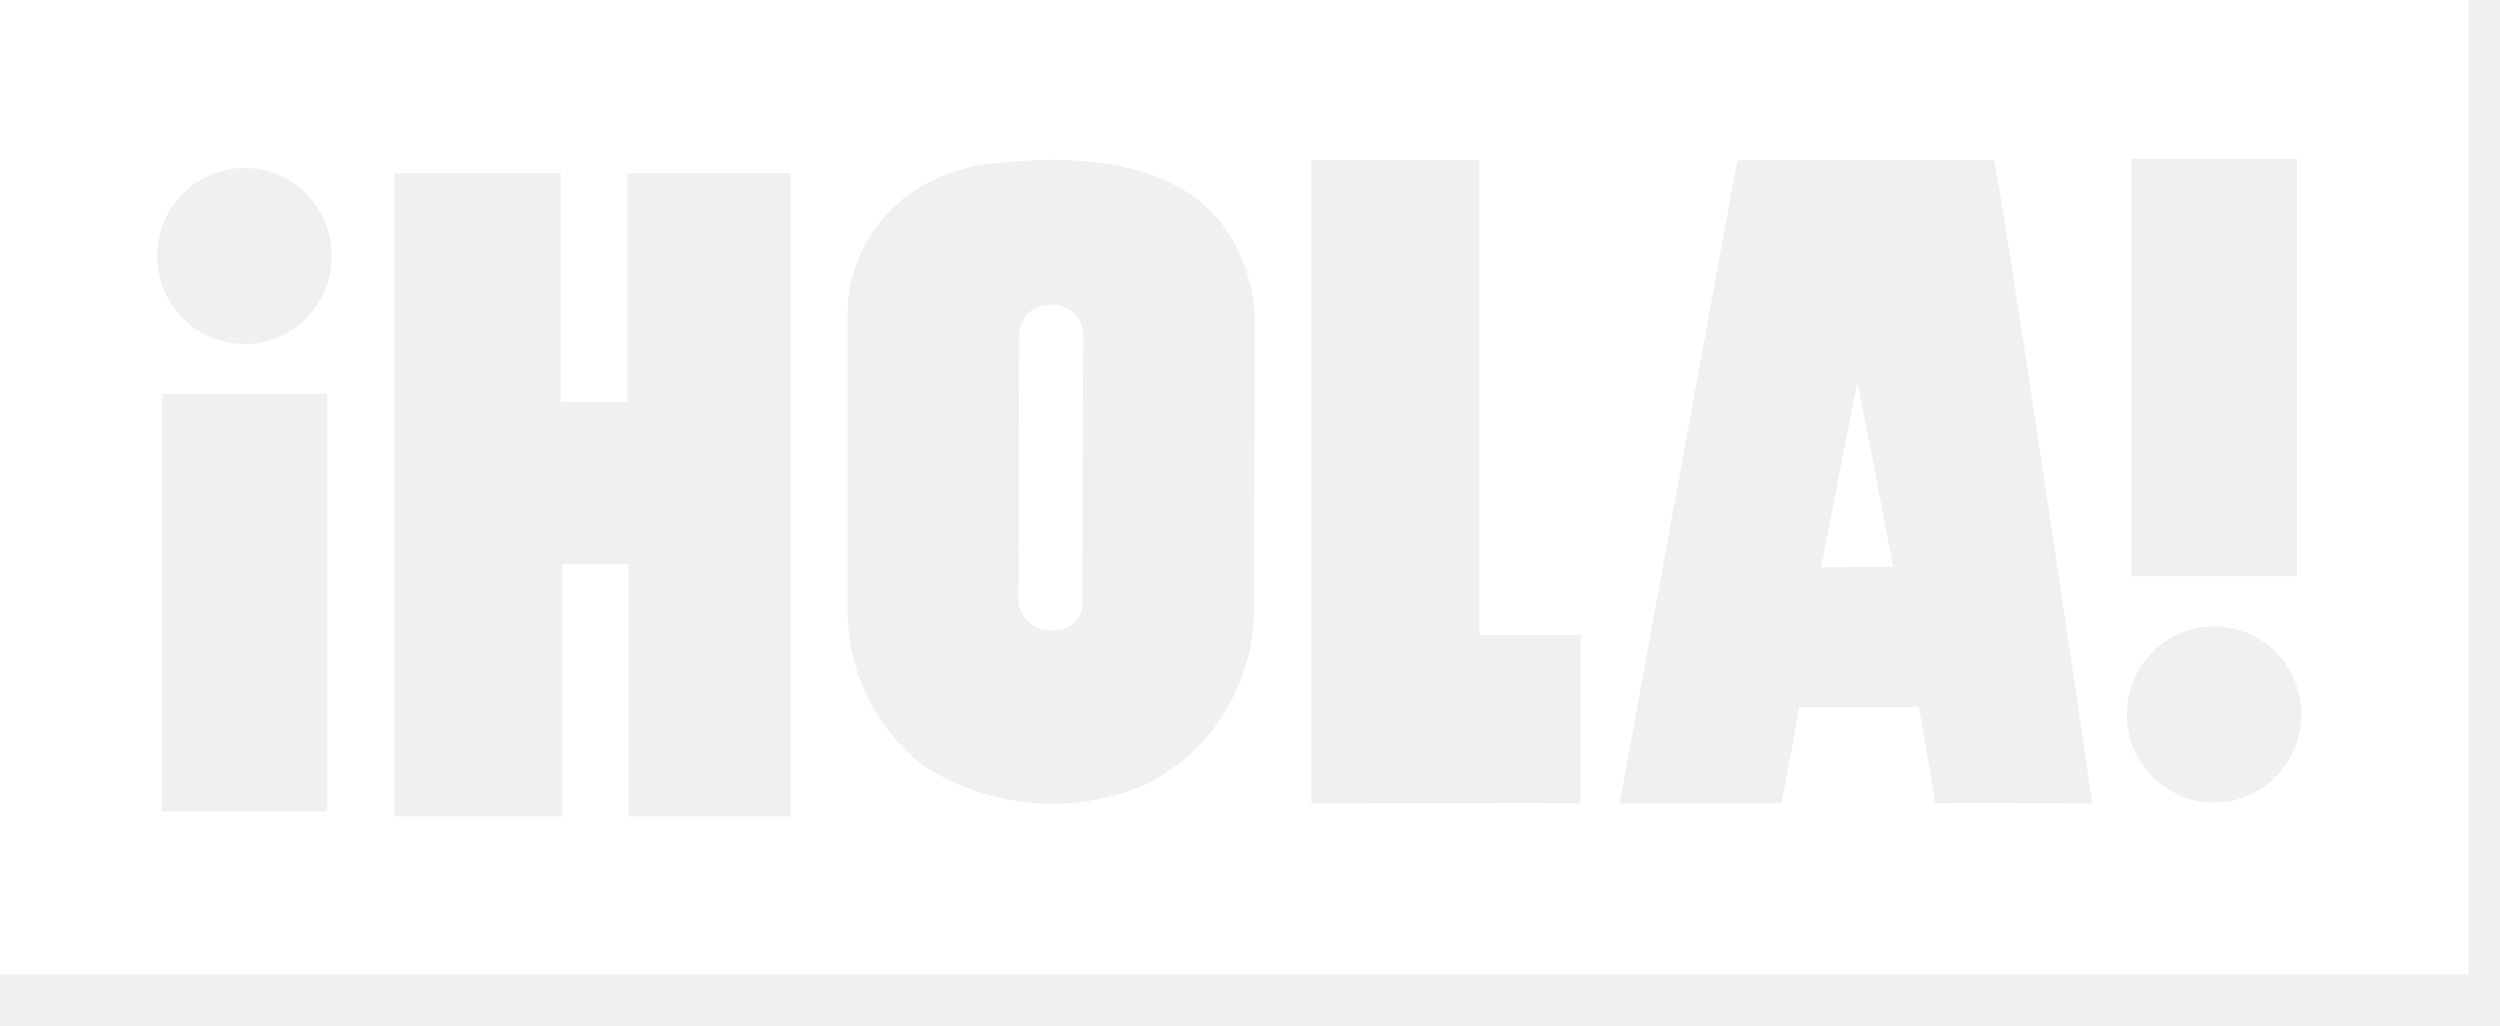
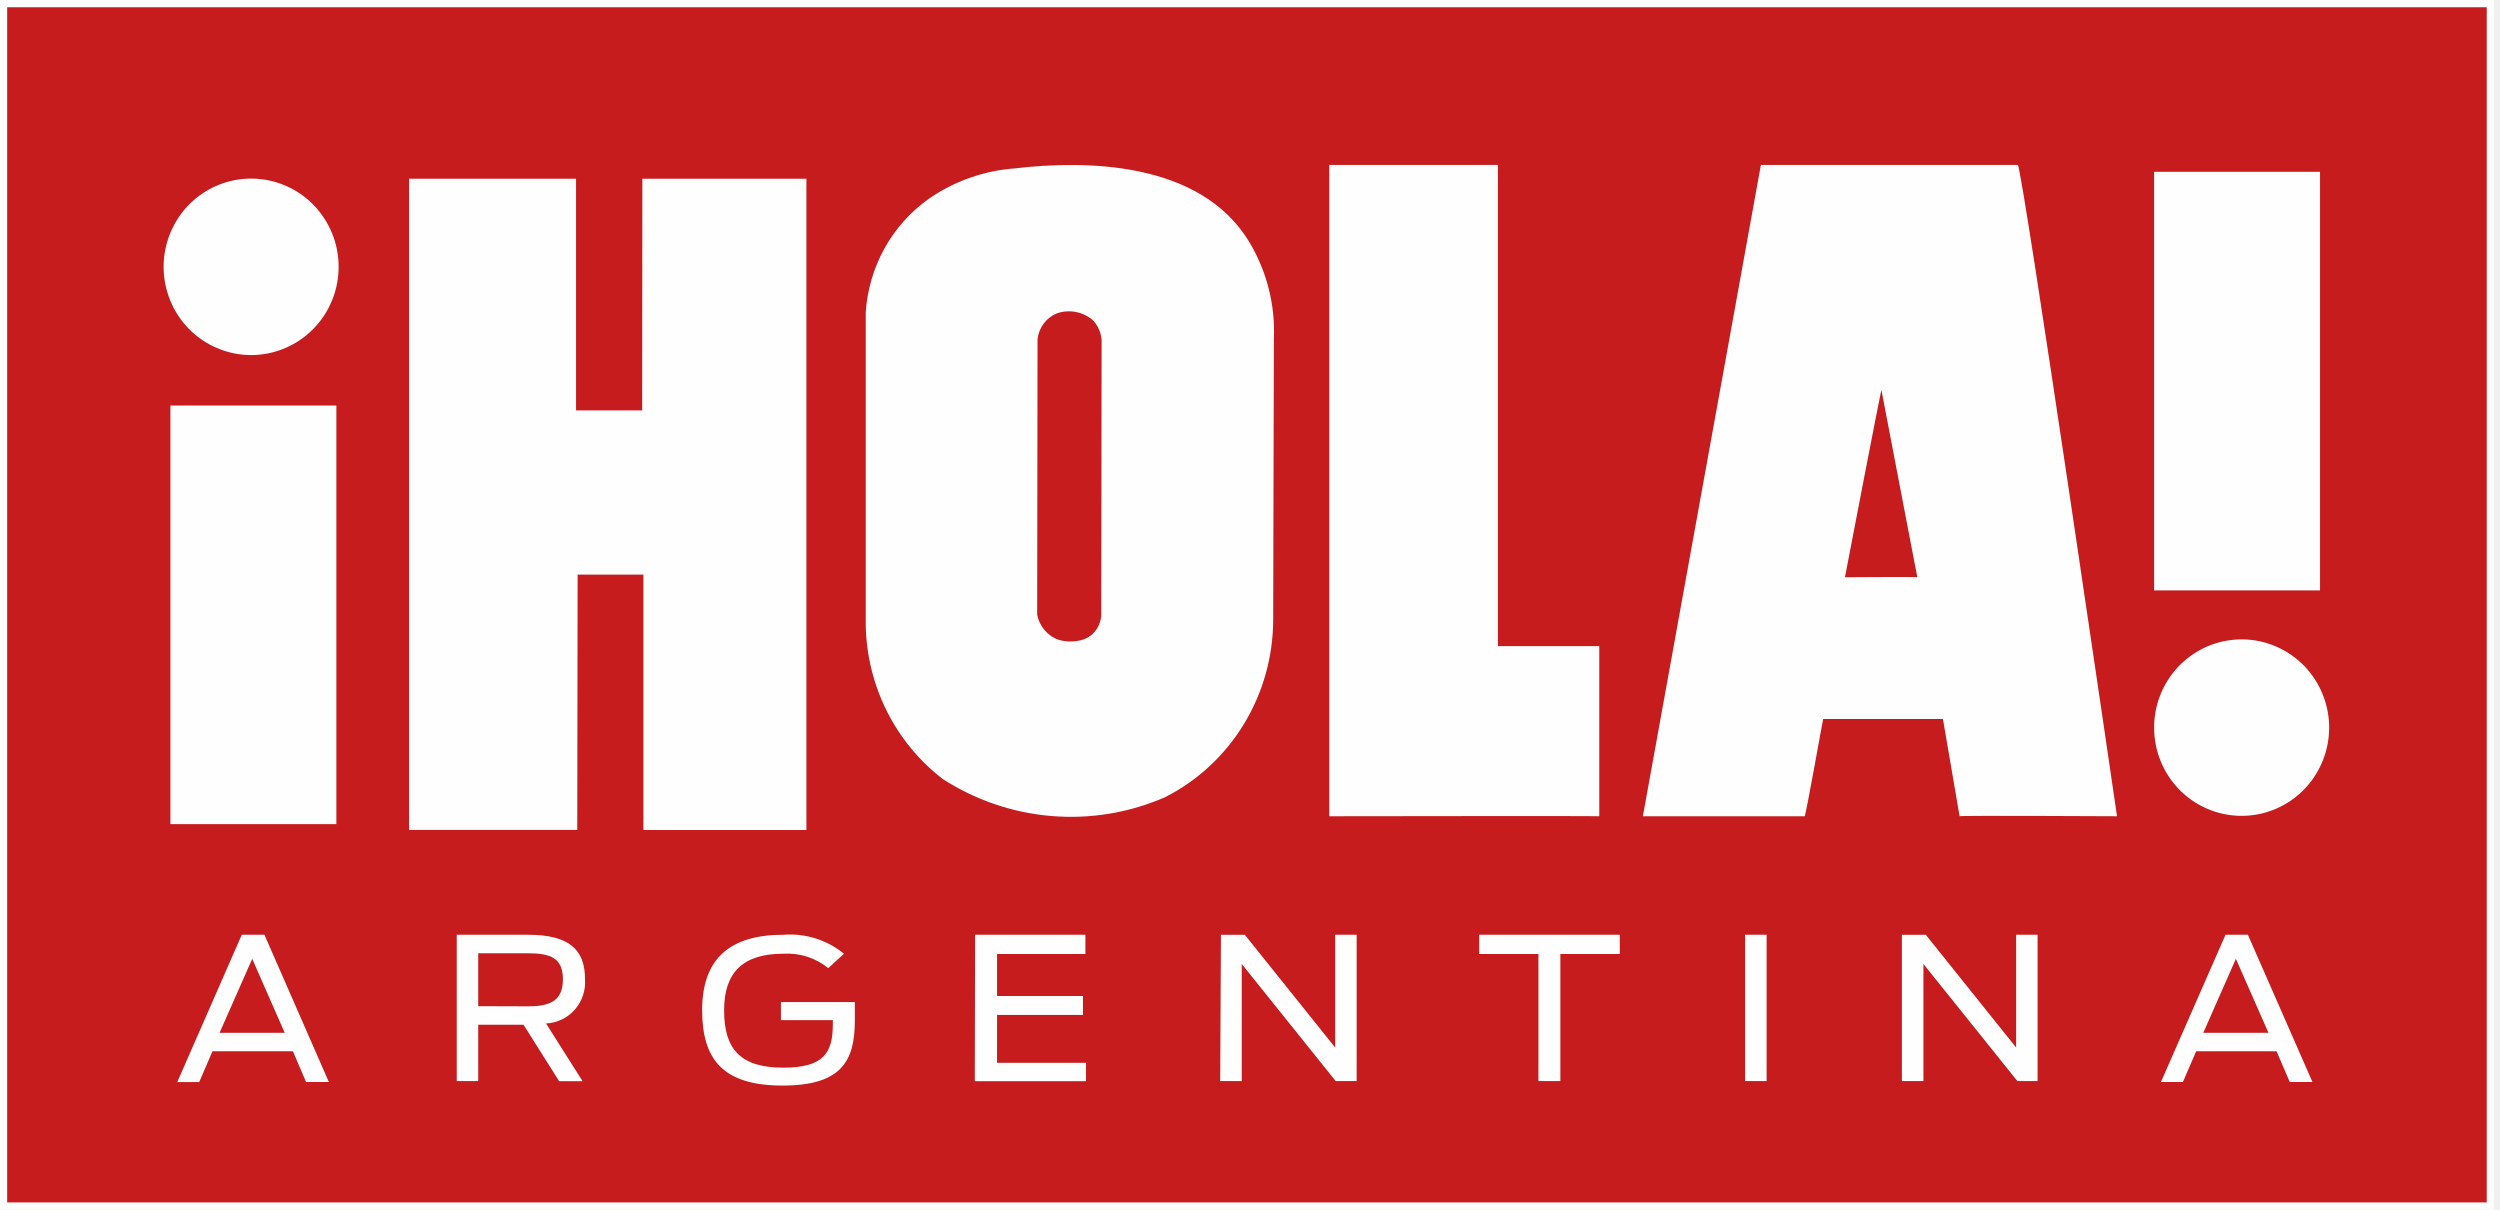
- <svg xmlns="http://www.w3.org/2000/svg" xmlns:xlink="http://www.w3.org/1999/xlink" viewBox="0 0 39 16" version="1.1">
+ <svg xmlns="http://www.w3.org/2000/svg" width="62" height="30" viewBox="0 0 62 30" fill="none">
+   <g clip-path="url(#clip0_470_1301)">
+     <path fill-rule="evenodd" clip-rule="evenodd" d="M0 0H61.849V30H0V0ZM0.356 29.639H61.492V0.36H0.356V29.639Z" fill="#FEFEFE" />
+     <path fill-rule="evenodd" clip-rule="evenodd" d="M61.671 0.18H0.178V29.82H61.671V0.18Z" fill="#C61C1E" />
+     <path fill-rule="evenodd" clip-rule="evenodd" d="M14.286 4.432V10.178H15.926L15.93 4.432H19.999V20.584H15.956V14.25H14.325L14.316 20.583H10.144V4.432H14.286ZM8.342 10.057V20.438H4.226V10.057H8.342ZM25.195 4.173C26.841 3.982 29.77 3.961 30.993 6.02C31.421 6.739 31.63 7.571 31.592 8.412L31.575 15.368C31.572 17.238 30.531 18.945 28.885 19.775C27.089 20.553 25.032 20.382 23.382 19.321C22.203 18.415 21.498 17.009 21.47 15.505V7.744C21.545 6.617 22.117 5.584 23.026 4.936C23.669 4.489 24.418 4.226 25.195 4.174V4.173ZM50.042 4.091C50.15 4.126 52.496 20.201 52.502 20.243C52.468 20.243 48.593 20.222 48.597 20.243C48.602 20.263 48.185 17.832 48.185 17.832H45.215C45.208 17.832 44.783 20.243 44.755 20.243H40.743L43.67 4.091H50.042ZM37.148 4.091V16.024H39.662V20.243C39.65 20.233 32.966 20.243 32.966 20.243V4.091H37.148H37.148ZM57.598 17.209C57.994 18.174 57.658 19.285 56.797 19.865C55.936 20.444 54.789 20.33 54.057 19.592C53.649 19.18 53.421 18.623 53.422 18.04C53.424 16.997 54.157 16.1 55.172 15.898C56.187 15.696 57.203 16.245 57.598 17.209ZM27.094 7.933C26.845 7.726 26.508 7.665 26.203 7.774C25.944 7.884 25.762 8.128 25.731 8.411L25.722 15.243C25.777 15.534 25.981 15.773 26.257 15.868C26.467 15.928 26.69 15.922 26.896 15.85C27.161 15.741 27.327 15.471 27.31 15.18L27.32 8.435C27.307 8.245 27.226 8.067 27.095 7.933H27.094ZM57.537 4.261V14.642H53.422V4.261H57.537ZM46.659 9.67C46.65 9.705 46.569 10.073 45.755 14.315C45.755 14.315 47.55 14.303 47.55 14.315C47.55 14.326 46.659 9.67 46.659 9.67ZM7.763 5.07C8.17 5.482 8.4 6.039 8.398 6.621C8.396 7.665 7.664 8.561 6.648 8.764C5.633 8.966 4.617 8.417 4.222 7.452C3.827 6.488 4.162 5.377 5.023 4.797C5.884 4.218 7.031 4.332 7.763 5.069V5.07ZM20.93 23.652L20.542 24.01C20.227 23.755 19.832 23.628 19.43 23.652C18.432 23.652 17.958 24.108 17.958 25.053C17.958 25.998 18.339 26.478 19.425 26.478C20.418 26.478 20.654 26.12 20.654 25.404V25.299H19.367V24.852H21.2V25.308C21.2 26.307 20.875 26.922 19.408 26.922C17.941 26.922 17.413 26.285 17.413 25.053C17.413 23.745 18.135 23.182 19.425 23.182C19.968 23.139 20.506 23.307 20.93 23.652ZM6.558 23.182L8.156 26.834H7.59L7.265 26.072H5.269L4.941 26.835H4.396L5.996 23.182H6.558ZM55.748 23.182L57.349 26.834H56.786L56.458 26.071H54.465L54.136 26.834H53.591L55.193 23.182H55.748ZM13.102 23.182C14.12 23.182 14.508 23.558 14.508 24.275C14.53 24.552 14.44 24.827 14.258 25.035C14.077 25.244 13.818 25.37 13.542 25.382L14.448 26.814H13.867L12.983 25.413H11.86V26.81H11.327V23.182H13.102ZM26.918 23.182V23.66H24.727V24.7H26.857V25.171H24.727V26.357H26.933V26.813H24.175L24.182 23.182H26.918ZM30.871 23.182L33.112 25.979V23.182H33.645V26.81H33.125L30.795 23.906V26.811H30.261L30.279 23.183H30.87L30.871 23.182ZM40.171 23.182V23.66H38.697V26.81H38.153V23.66H36.684V23.182H40.17H40.171ZM43.812 23.182V26.81H43.278V23.182H43.812ZM47.759 23.182L50 25.979V23.182H50.532V26.81H50.031L47.701 23.906V26.811H47.167V23.183H47.759V23.182ZM6.255 23.779L5.445 25.614H7.061L6.255 23.779ZM55.45 23.779L54.641 25.614H56.258L55.45 23.779ZM13.087 23.641H11.86V24.953L13.102 24.957C13.646 24.957 13.96 24.816 13.96 24.287C13.96 23.758 13.657 23.641 13.087 23.641Z" fill="#FEFEFE" />
+   </g>
  <defs>
-     <path d="M38.508,0 L38.508,15.198 L0,15.198 L0,0 L38.508,0 Z M19.198,3.692 C18.431,2.414 16.593,2.426 15.56,2.545 C15.072,2.578 14.601,2.741 14.196,3.019 C13.628,3.423 13.27,4.064 13.223,4.764 L13.223,9.586 C13.241,10.52 13.683,11.394 14.422,11.956 C15.458,12.616 16.748,12.722 17.876,12.239 C18.907,11.723 19.561,10.663 19.563,9.501 L19.573,5.18 C19.598,4.657 19.467,4.139 19.198,3.692 Z M16.887,9.385 C16.898,9.565 16.794,9.733 16.627,9.801 C16.497,9.846 16.357,9.849 16.225,9.812 C16.052,9.753 15.924,9.605 15.89,9.424 L15.899,5.179 C15.92,5.002 16.034,4.851 16.197,4.783 C16.388,4.715 16.599,4.753 16.755,4.882 C16.838,4.965 16.888,5.076 16.897,5.194 L16.887,9.385 Z M31.1,2.497 L27.102,2.497 L25.266,12.533 L27.783,12.533 C27.8,12.533 28.067,11.032 28.072,11.032 L29.934,11.032 C29.934,11.032 30.196,12.543 30.193,12.533 C30.19,12.523 32.622,12.533 32.64,12.533 C32.64,12.506 31.168,2.518 31.1,2.497 Z M28.41,8.849 C28.976,5.922 28.976,5.966 28.979,5.966 C28.981,5.966 29.537,8.858 29.537,8.849 C29.537,8.839 28.41,8.849 28.41,8.849 Z M23.076,9.907 L23.079,9.907 L23.079,2.496 L20.456,2.496 L20.456,12.533 C20.456,12.533 24.65,12.524 24.657,12.533 L24.657,9.907 L23.076,9.907 Z M8.749,6.27 L8.748,2.701 L6.153,2.701 L6.153,12.736 L8.772,12.736 L8.777,8.802 L9.802,8.802 L9.802,12.736 L12.337,12.736 L12.337,2.701 L9.783,2.701 L9.783,6.27 L8.749,6.27 Z M33.179,11.145 C33.179,11.509 33.323,11.859 33.578,12.116 C34.038,12.58 34.757,12.651 35.297,12.287 C35.837,11.923 36.047,11.225 35.799,10.62 C35.55,10.015 34.913,9.671 34.275,9.798 C33.638,9.926 33.179,10.49 33.179,11.145 Z M35.832,2.478 L33.25,2.478 L33.25,8.99 L35.832,8.99 L35.832,2.478 Z M5.175,3.994 L5.176,3.994 C5.176,3.63 5.032,3.281 4.777,3.023 C4.318,2.56 3.598,2.488 3.058,2.852 C2.517,3.215 2.307,3.913 2.555,4.519 C2.804,5.124 3.442,5.468 4.079,5.341 C4.716,5.213 5.175,4.649 5.175,3.994 Z M5.104,6.146 L2.523,6.146 L2.523,12.658 L5.104,12.658 L5.104,6.146 Z" id="path-1" />
+     <clipPath id="clip0_470_1301">
+       <rect width="61.85" height="30" fill="white" />
+     </clipPath>
  </defs>
-   <g id="Page-1" stroke="none" stroke-width="1" fill="none" fill-rule="evenodd">
-     <g id="Elementos" transform="translate(-507, -510)">
-       <g id="hola-bco" transform="translate(507, 510)">
-         <rect id="Rectangle" x="5.32907052e-14" y="0" width="38.921" height="16" />
-         <mask id="mask-2" fill="white">
-           <use xlink:href="#path-1" />
-         </mask>
-         <use id="hola" fill="#FFFFFF" fill-rule="nonzero" xlink:href="#path-1" />
-       </g>
-     </g>
-   </g>
</svg>
